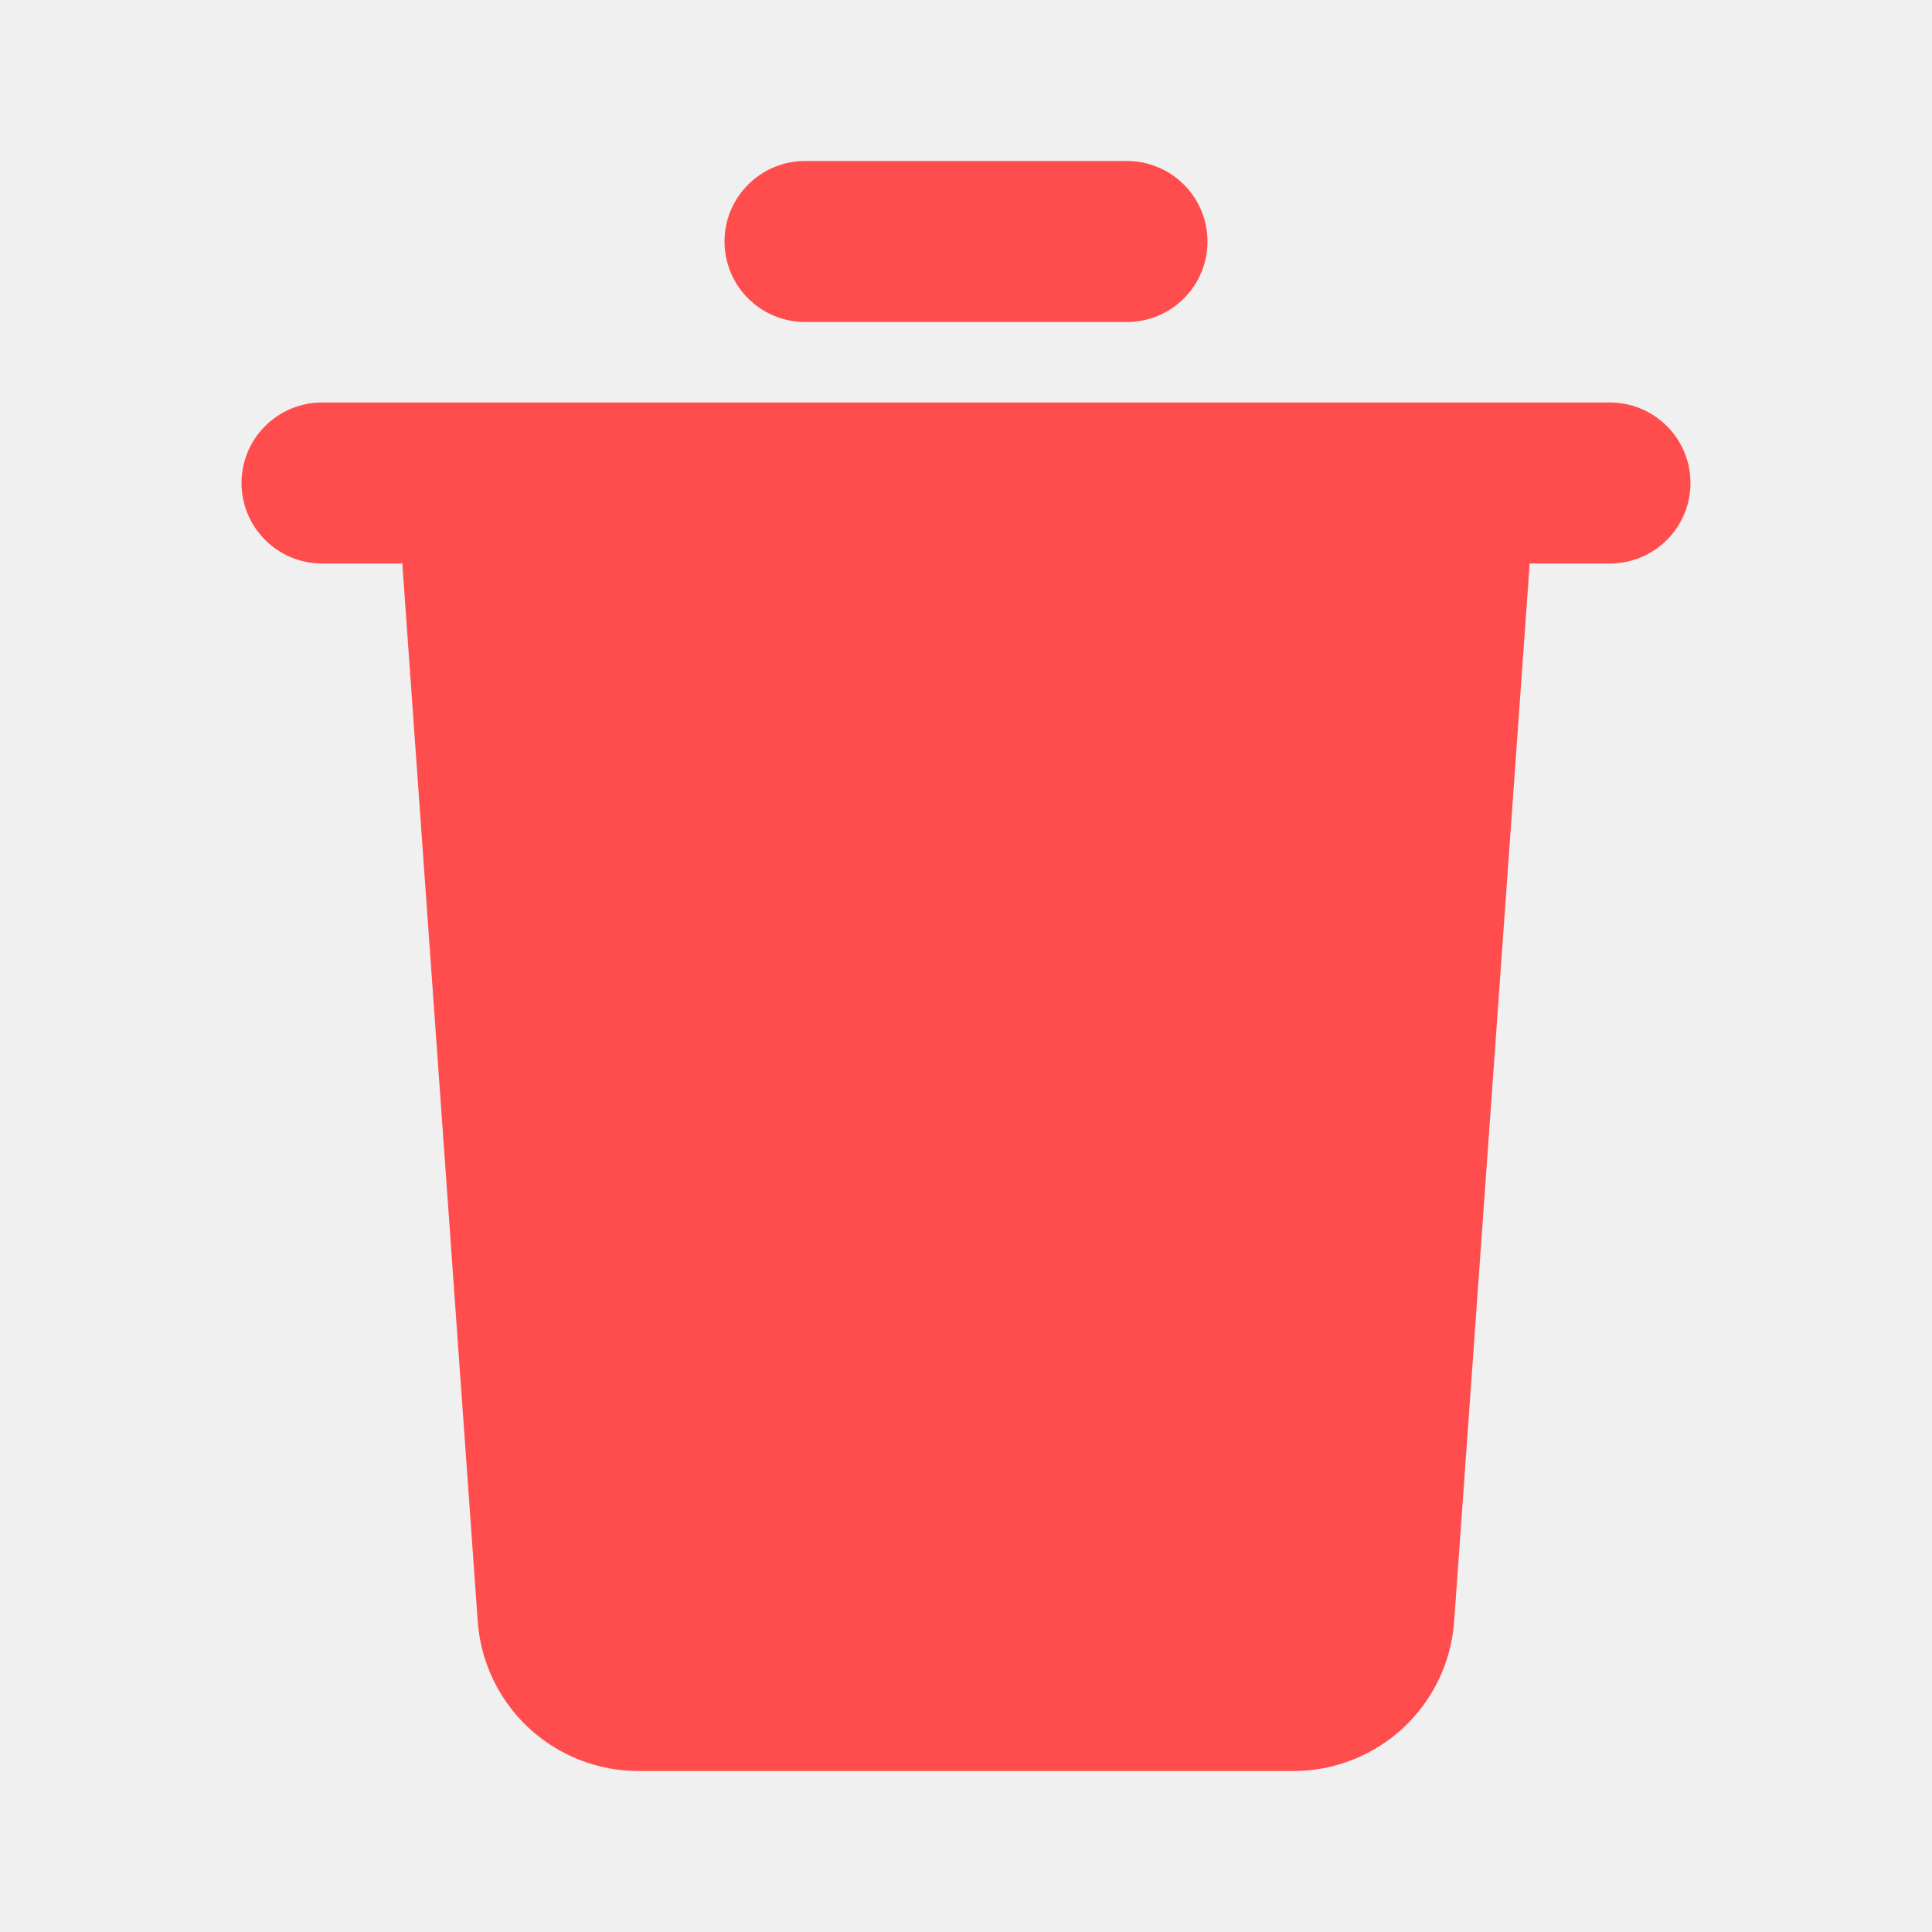
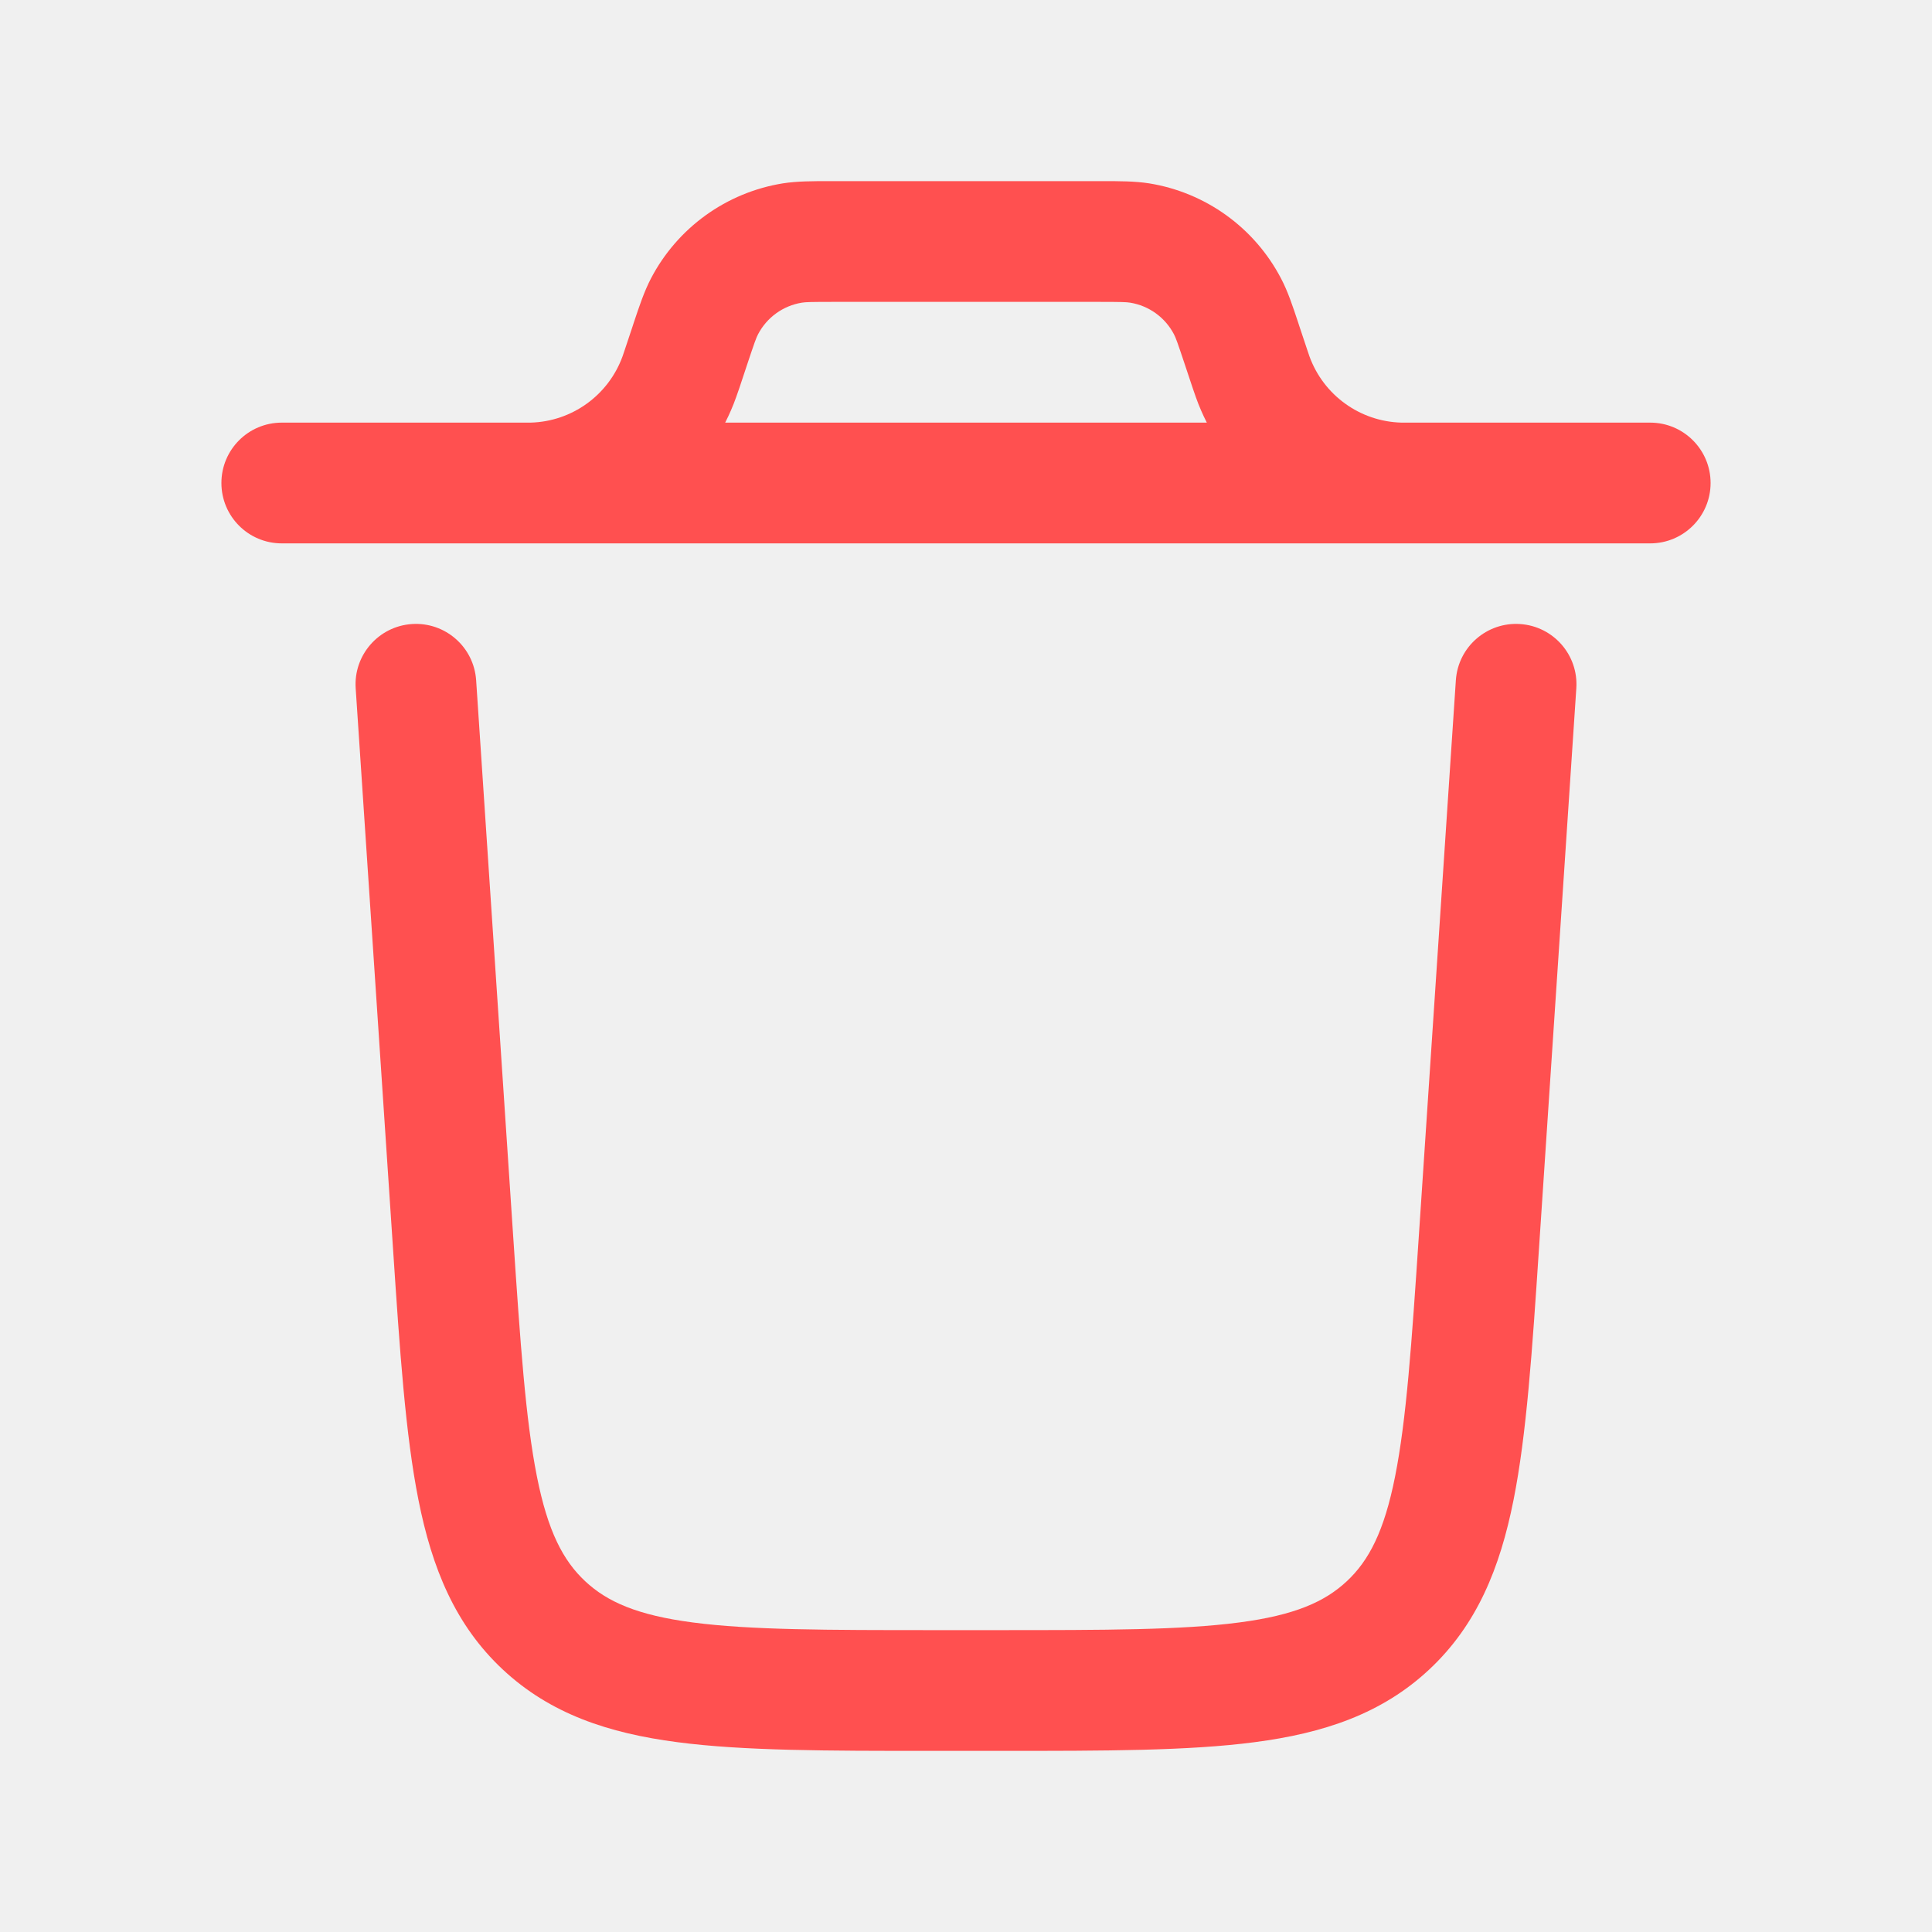
- <svg xmlns="http://www.w3.org/2000/svg" width="18" height="18" viewBox="0 0 18 18" fill="none">
-   <g clip-path="url(#clip0_1013_92603)">
-     <path d="M15 3.75C15.199 3.75 15.39 3.829 15.53 3.97C15.671 4.11 15.75 4.301 15.75 4.5C15.75 4.699 15.671 4.89 15.53 5.03C15.39 5.171 15.199 5.25 15 5.25H14.25L14.248 5.303L13.548 15.107C13.521 15.485 13.352 15.839 13.074 16.098C12.796 16.356 12.431 16.5 12.052 16.5H5.947C5.568 16.5 5.203 16.356 4.925 16.098C4.648 15.839 4.478 15.485 4.451 15.107L3.752 5.304C3.75 5.286 3.75 5.268 3.75 5.25H3C2.801 5.25 2.61 5.171 2.47 5.03C2.329 4.89 2.25 4.699 2.25 4.5C2.25 4.301 2.329 4.11 2.47 3.97C2.61 3.829 2.801 3.75 3 3.75H15ZM10.5 1.5C10.699 1.5 10.89 1.579 11.03 1.72C11.171 1.86 11.25 2.051 11.25 2.25C11.25 2.449 11.171 2.64 11.03 2.78C10.89 2.921 10.699 3 10.5 3H7.5C7.301 3 7.11 2.921 6.97 2.78C6.829 2.64 6.75 2.449 6.75 2.25C6.75 2.051 6.829 1.86 6.97 1.72C7.11 1.579 7.301 1.5 7.5 1.5H10.5Z" fill="#FF4D4D" />
-   </g>
-   <defs>
-     <clipPath id="clip0_1013_92603">
-       <rect width="18" height="18" fill="white" />
-     </clipPath>
-   </defs>
+ <svg xmlns="http://www.w3.org/2000/svg" width="20" height="20" viewBox="0 0 20 20" fill="none">
+   <path fill-rule="evenodd" clip-rule="evenodd" d="M4.264 6.46C4.608 6.437 4.906 6.697 4.929 7.042L5.312 12.791C5.387 13.914 5.441 14.696 5.558 15.284C5.671 15.854 5.83 16.156 6.058 16.369C6.286 16.582 6.598 16.721 7.174 16.796C7.769 16.874 8.552 16.875 9.678 16.875H10.322C11.448 16.875 12.231 16.874 12.826 16.796C13.402 16.721 13.714 16.582 13.942 16.369C14.17 16.156 14.329 15.854 14.442 15.284C14.559 14.696 14.613 13.914 14.688 12.791L15.071 7.042C15.094 6.697 15.392 6.437 15.736 6.46C16.081 6.483 16.341 6.781 16.318 7.125L15.932 12.918C15.861 13.987 15.803 14.851 15.668 15.528C15.528 16.232 15.289 16.821 14.796 17.282C14.303 17.743 13.7 17.942 12.988 18.035C12.303 18.125 11.438 18.125 10.366 18.125H9.634C8.563 18.125 7.697 18.125 7.012 18.035C6.3 17.942 5.697 17.743 5.204 17.282C4.711 16.821 4.472 16.232 4.332 15.528C4.197 14.851 4.139 13.987 4.068 12.918L3.682 7.125C3.659 6.781 3.92 6.483 4.264 6.46Z" fill="#FF5050" />
+   <path fill-rule="evenodd" clip-rule="evenodd" d="M8.629 1.875L8.591 1.875C8.411 1.875 8.254 1.875 8.105 1.898C7.519 1.992 7.012 2.358 6.738 2.884C6.669 3.017 6.619 3.166 6.562 3.337L6.55 3.374L6.469 3.617C6.453 3.664 6.449 3.677 6.445 3.688C6.299 4.091 5.921 4.364 5.492 4.375C5.481 4.375 5.467 4.375 5.417 4.375H2.917C2.571 4.375 2.292 4.655 2.292 5C2.292 5.345 2.571 5.625 2.917 5.625L5.424 5.625L5.438 5.625H14.562L14.576 5.625L17.083 5.625C17.428 5.625 17.708 5.345 17.708 5C17.708 4.655 17.428 4.375 17.083 4.375H14.583C14.533 4.375 14.52 4.375 14.508 4.375C14.079 4.364 13.701 4.091 13.555 3.688C13.551 3.677 13.547 3.664 13.531 3.617L13.45 3.374L13.438 3.337C13.381 3.166 13.332 3.017 13.262 2.884C12.988 2.358 12.481 1.992 11.895 1.898C11.746 1.875 11.589 1.875 11.409 1.875L11.371 1.875H8.629ZM7.62 4.113C7.588 4.203 7.55 4.291 7.507 4.375H12.493C12.45 4.291 12.412 4.203 12.38 4.113L12.347 4.018L12.264 3.769C12.188 3.541 12.171 3.495 12.153 3.461C12.062 3.286 11.893 3.164 11.698 3.133C11.661 3.127 11.611 3.125 11.371 3.125H8.629C8.389 3.125 8.34 3.127 8.302 3.133C8.107 3.164 7.938 3.286 7.847 3.461C7.829 3.495 7.812 3.541 7.736 3.769L7.653 4.019C7.64 4.056 7.63 4.085 7.62 4.113Z" fill="#FF5050" />
</svg>
